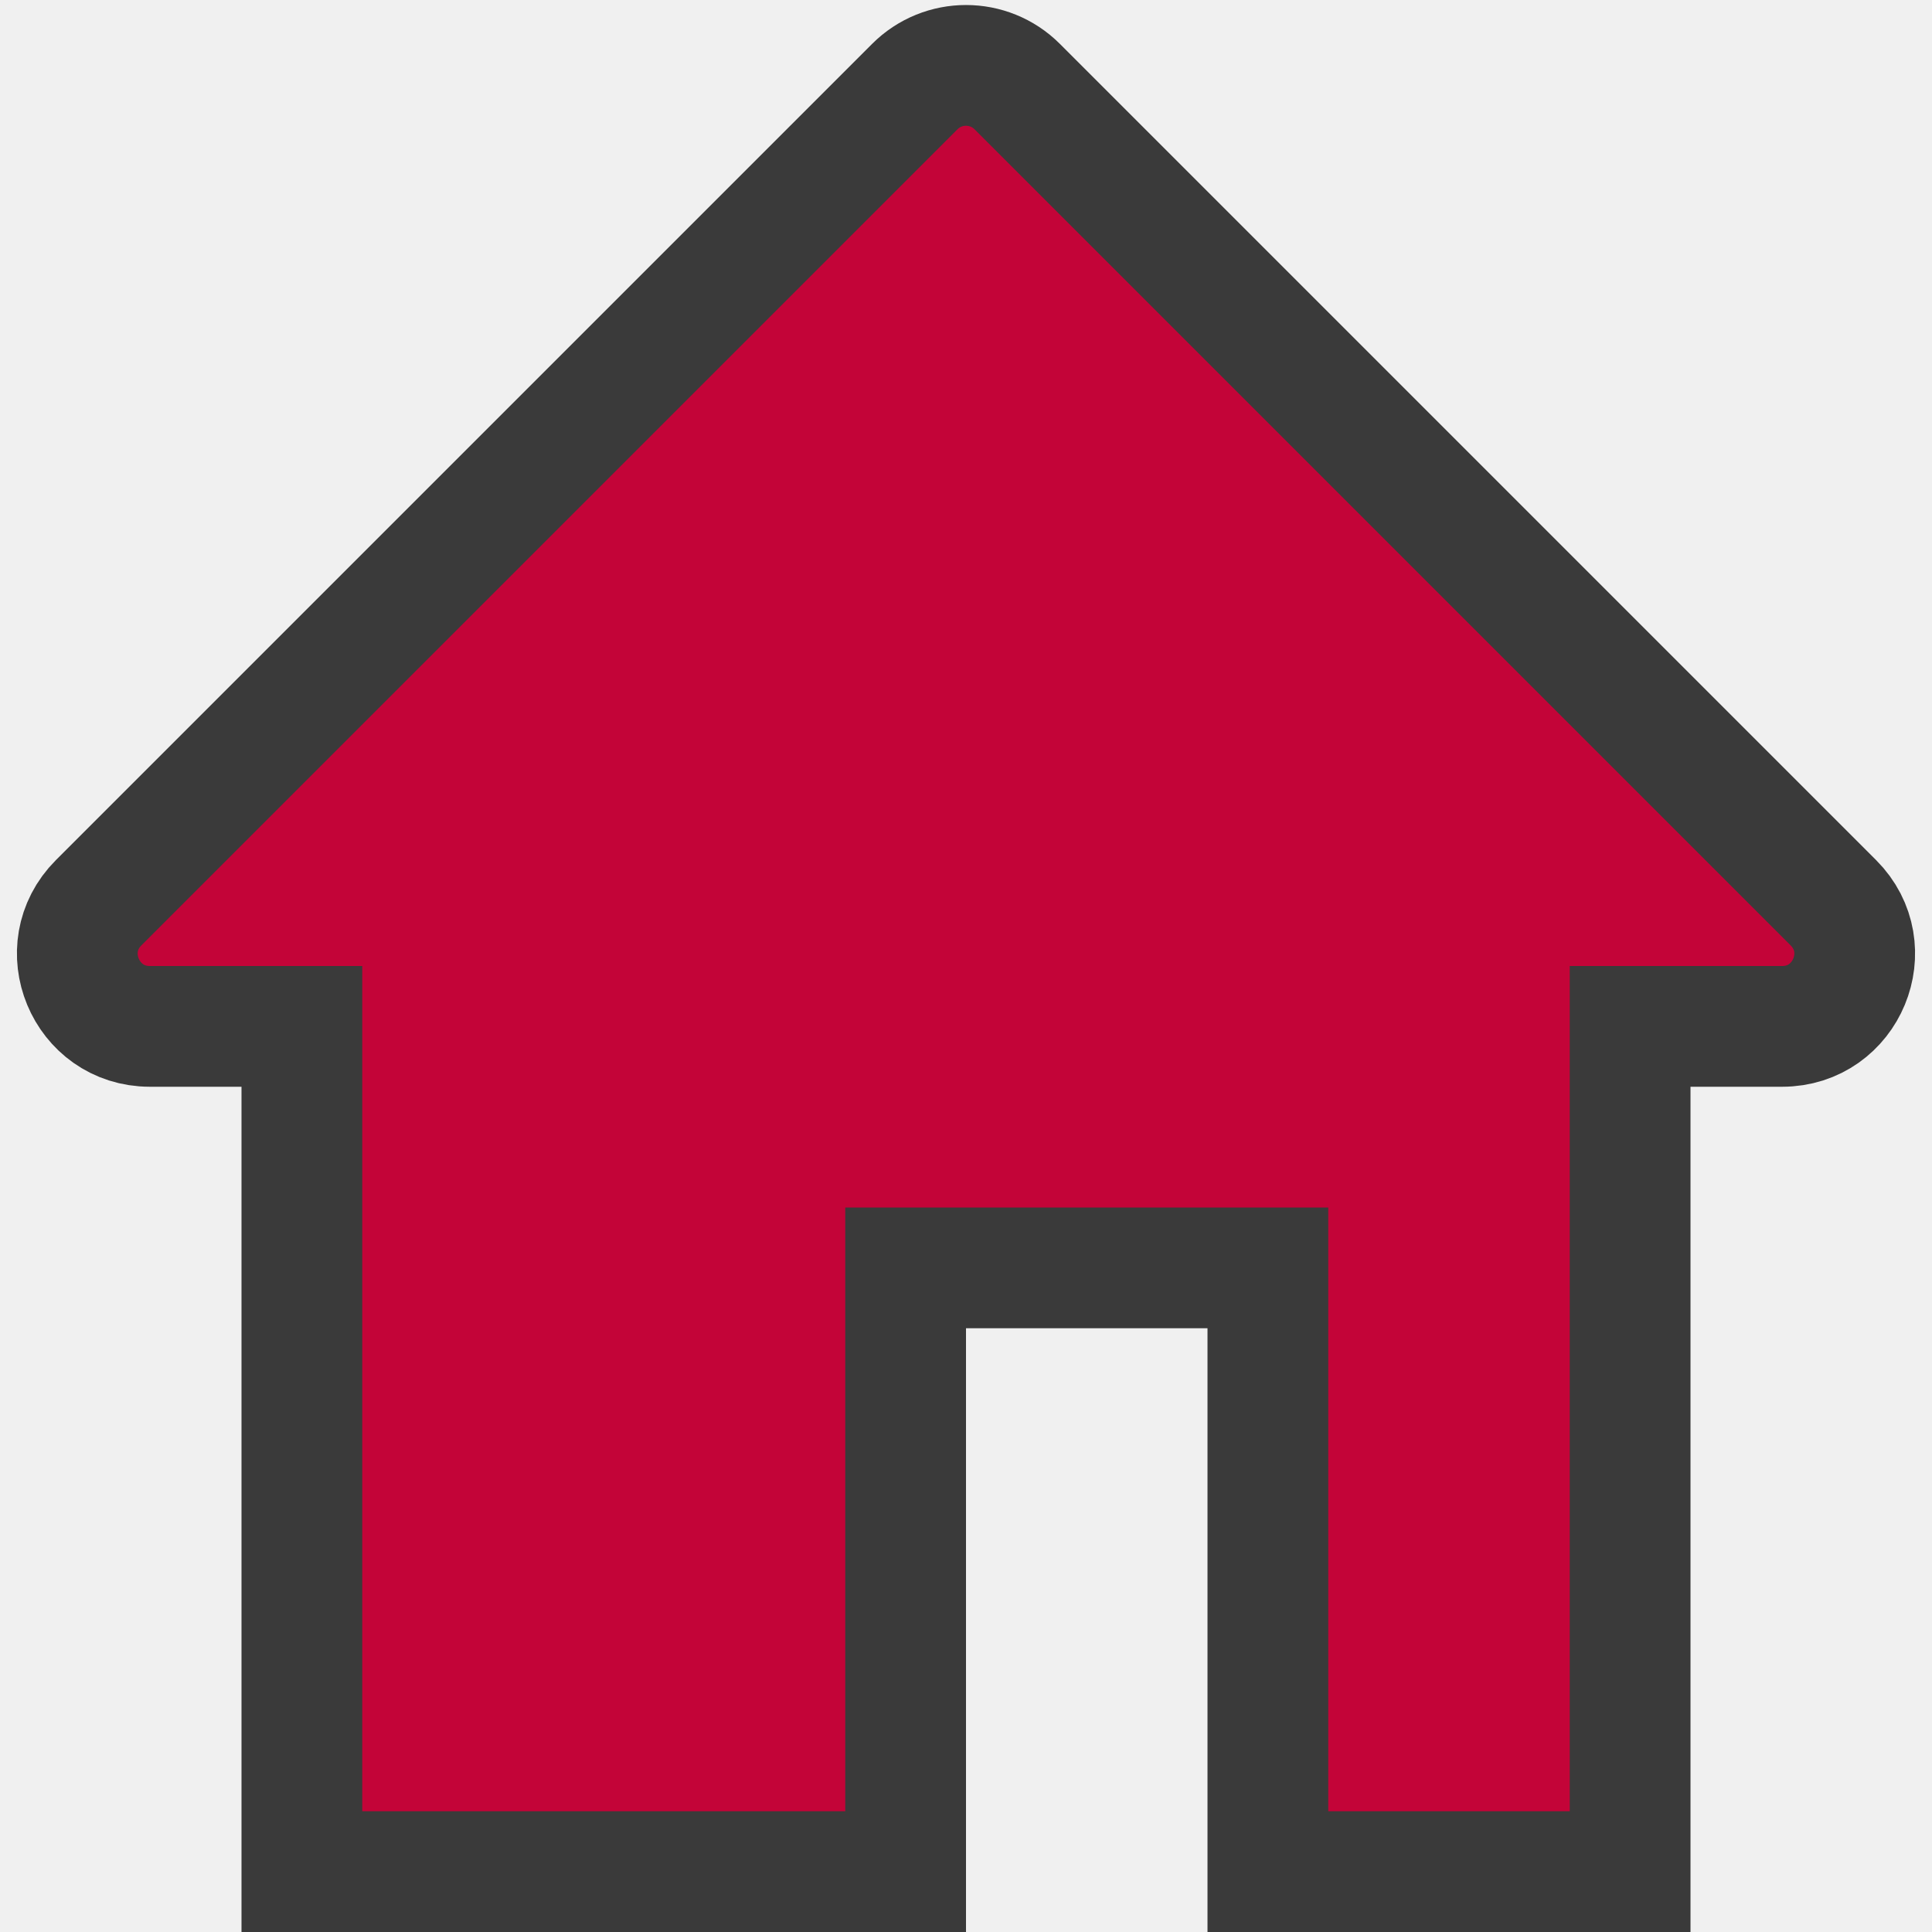
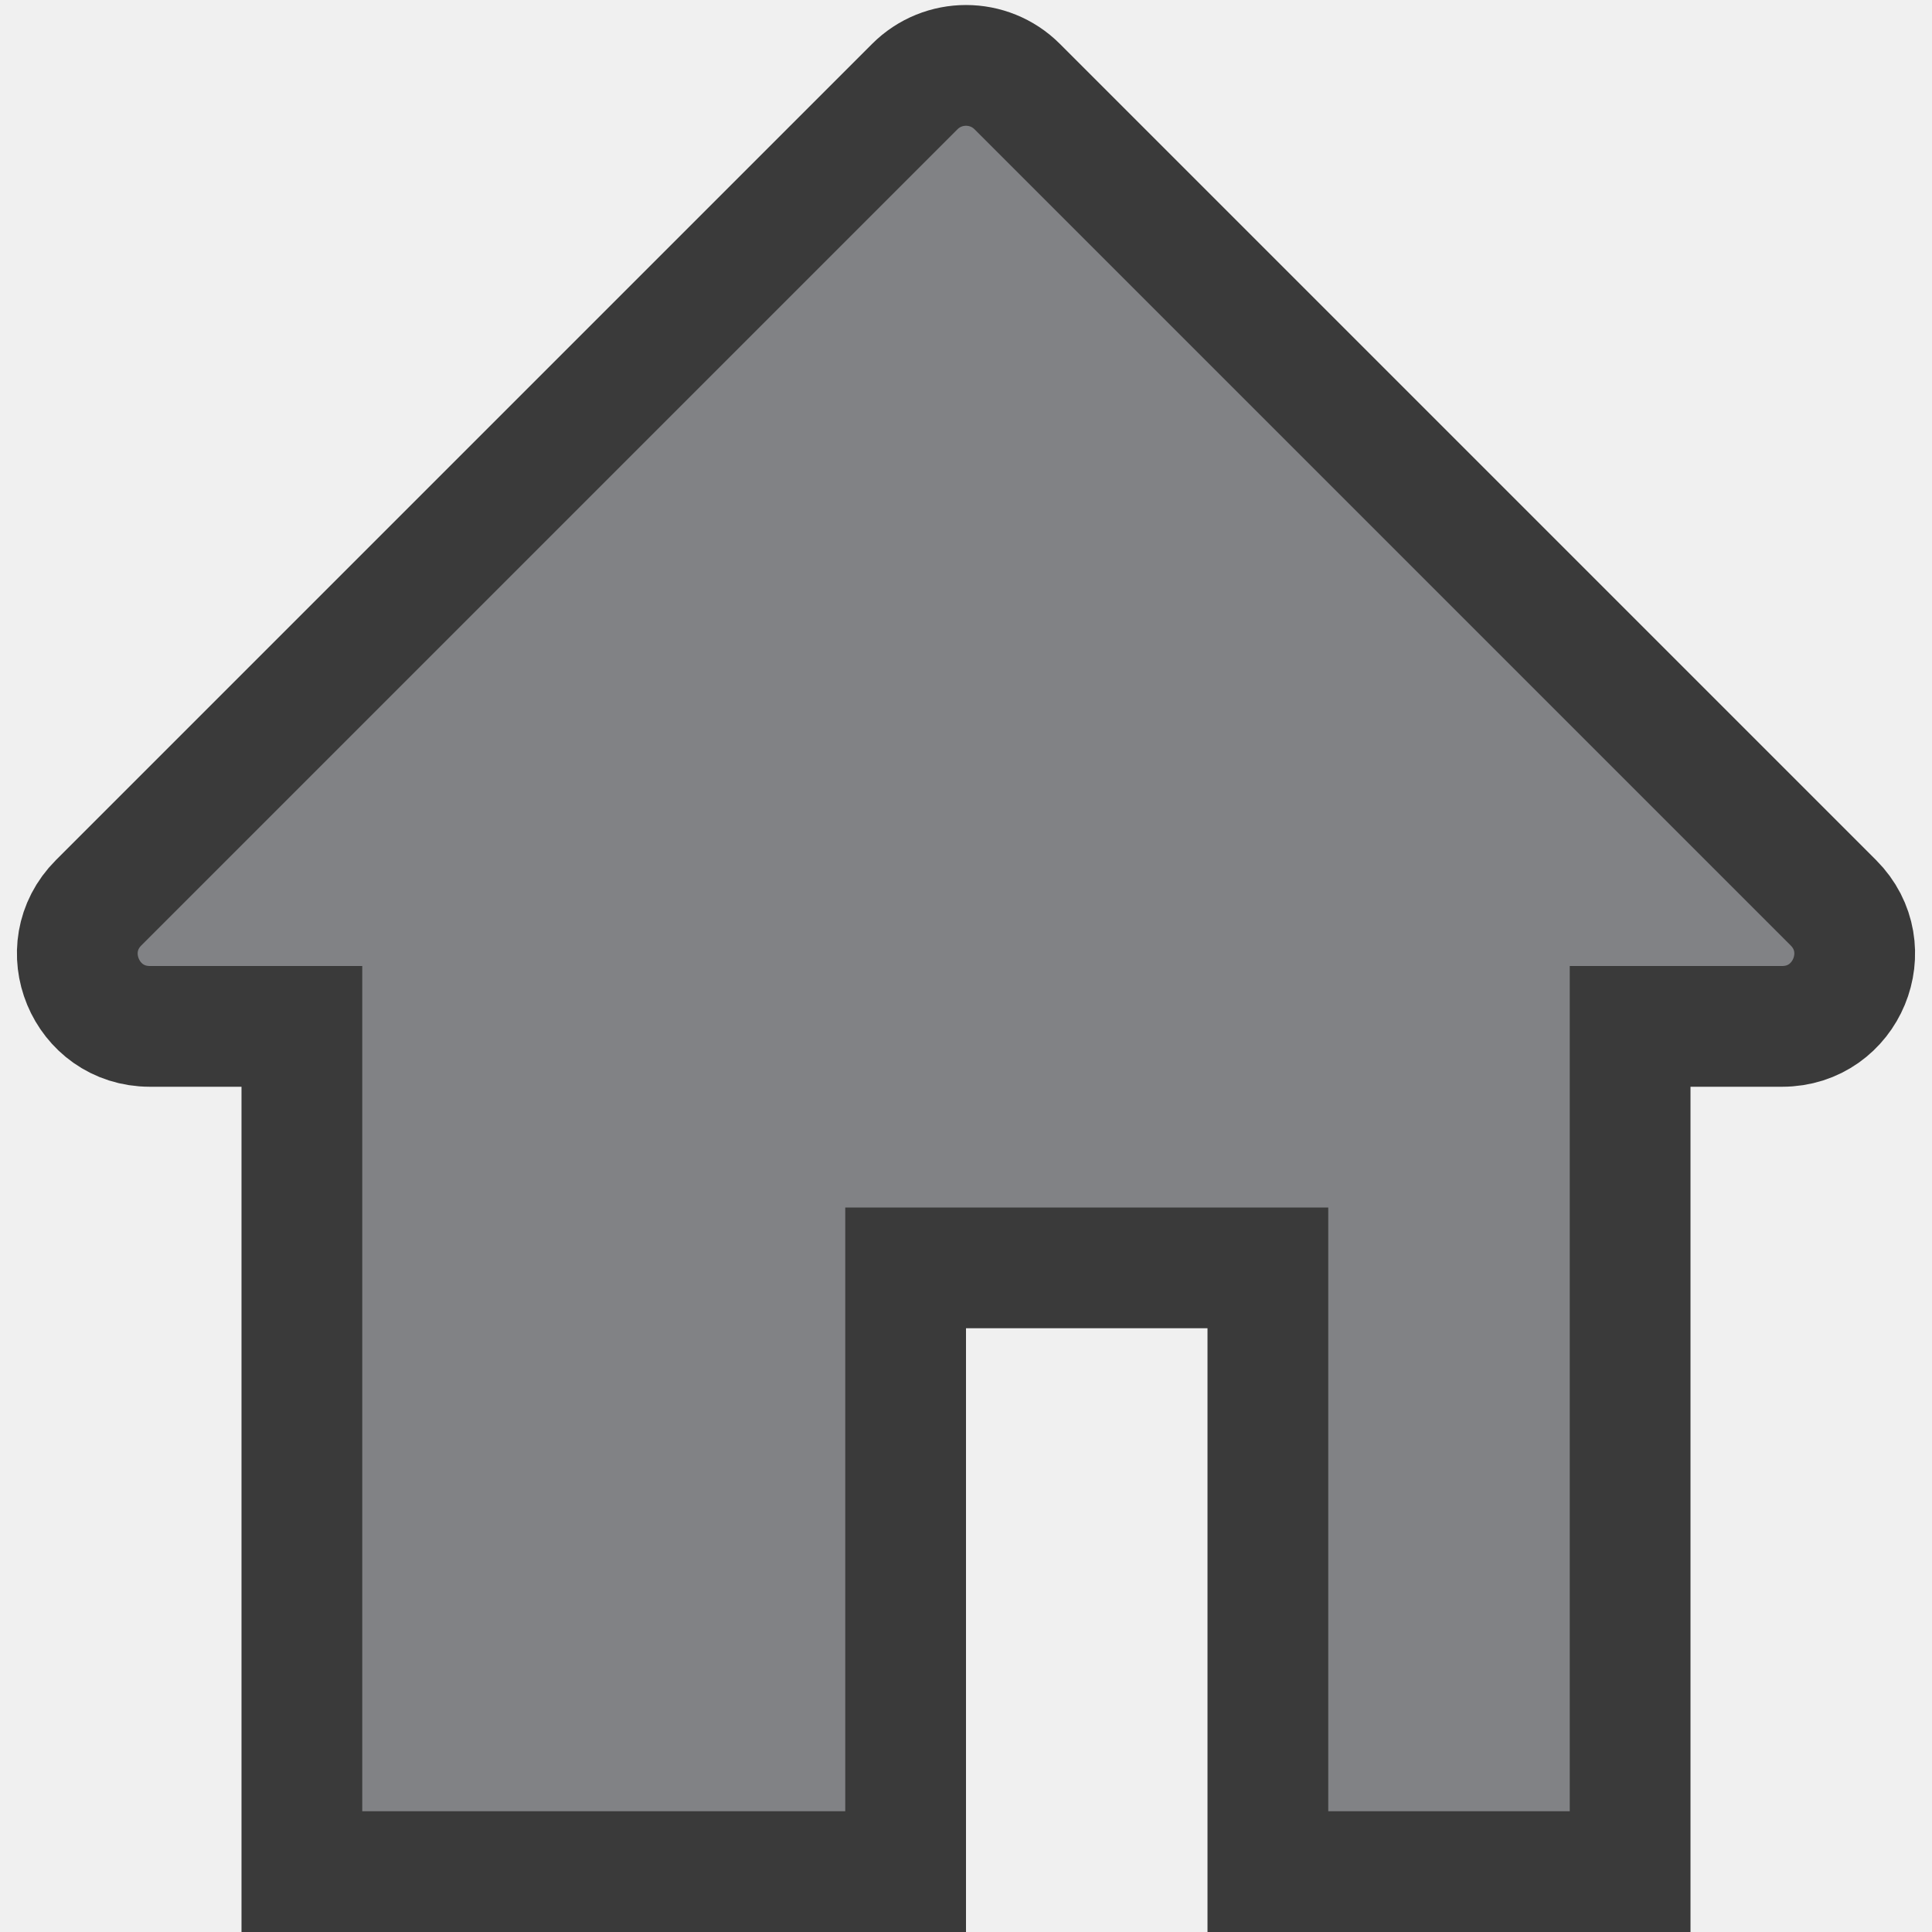
<svg xmlns="http://www.w3.org/2000/svg" width="16" height="16" viewBox="0 0 16 16" fill="none">
  <g clip-path="url(#clip0_2208_11000)">
-     <path d="M1.241 8.5H2.5V15V15.5H3H7H7.5V15V10.5H10.5V15V15.5H11H13H13.5V15V8.5H14.759C15.293 8.5 15.561 7.854 15.183 7.476L8.424 0.717C8.19 0.483 7.81 0.483 7.576 0.717L0.817 7.476C0.439 7.854 0.707 8.5 1.241 8.5Z" fill="#C30438" stroke="#3A3A3A" />
+     <path d="M1.241 8.5H2.5V15V15.5H3H7H7.5V15V10.5H10.5V15V15.5H11H13H13.5V15V8.5H14.759C15.293 8.5 15.561 7.854 15.183 7.476L8.424 0.717C8.19 0.483 7.81 0.483 7.576 0.717L0.817 7.476C0.439 7.854 0.707 8.5 1.241 8.5Z" fill="#818285" stroke="#3A3A3A" />
  </g>
  <defs>
    <clipPath id="clip0_2208_11000">
      <rect width="16" height="16" fill="white" />
    </clipPath>
  </defs>
</svg>
